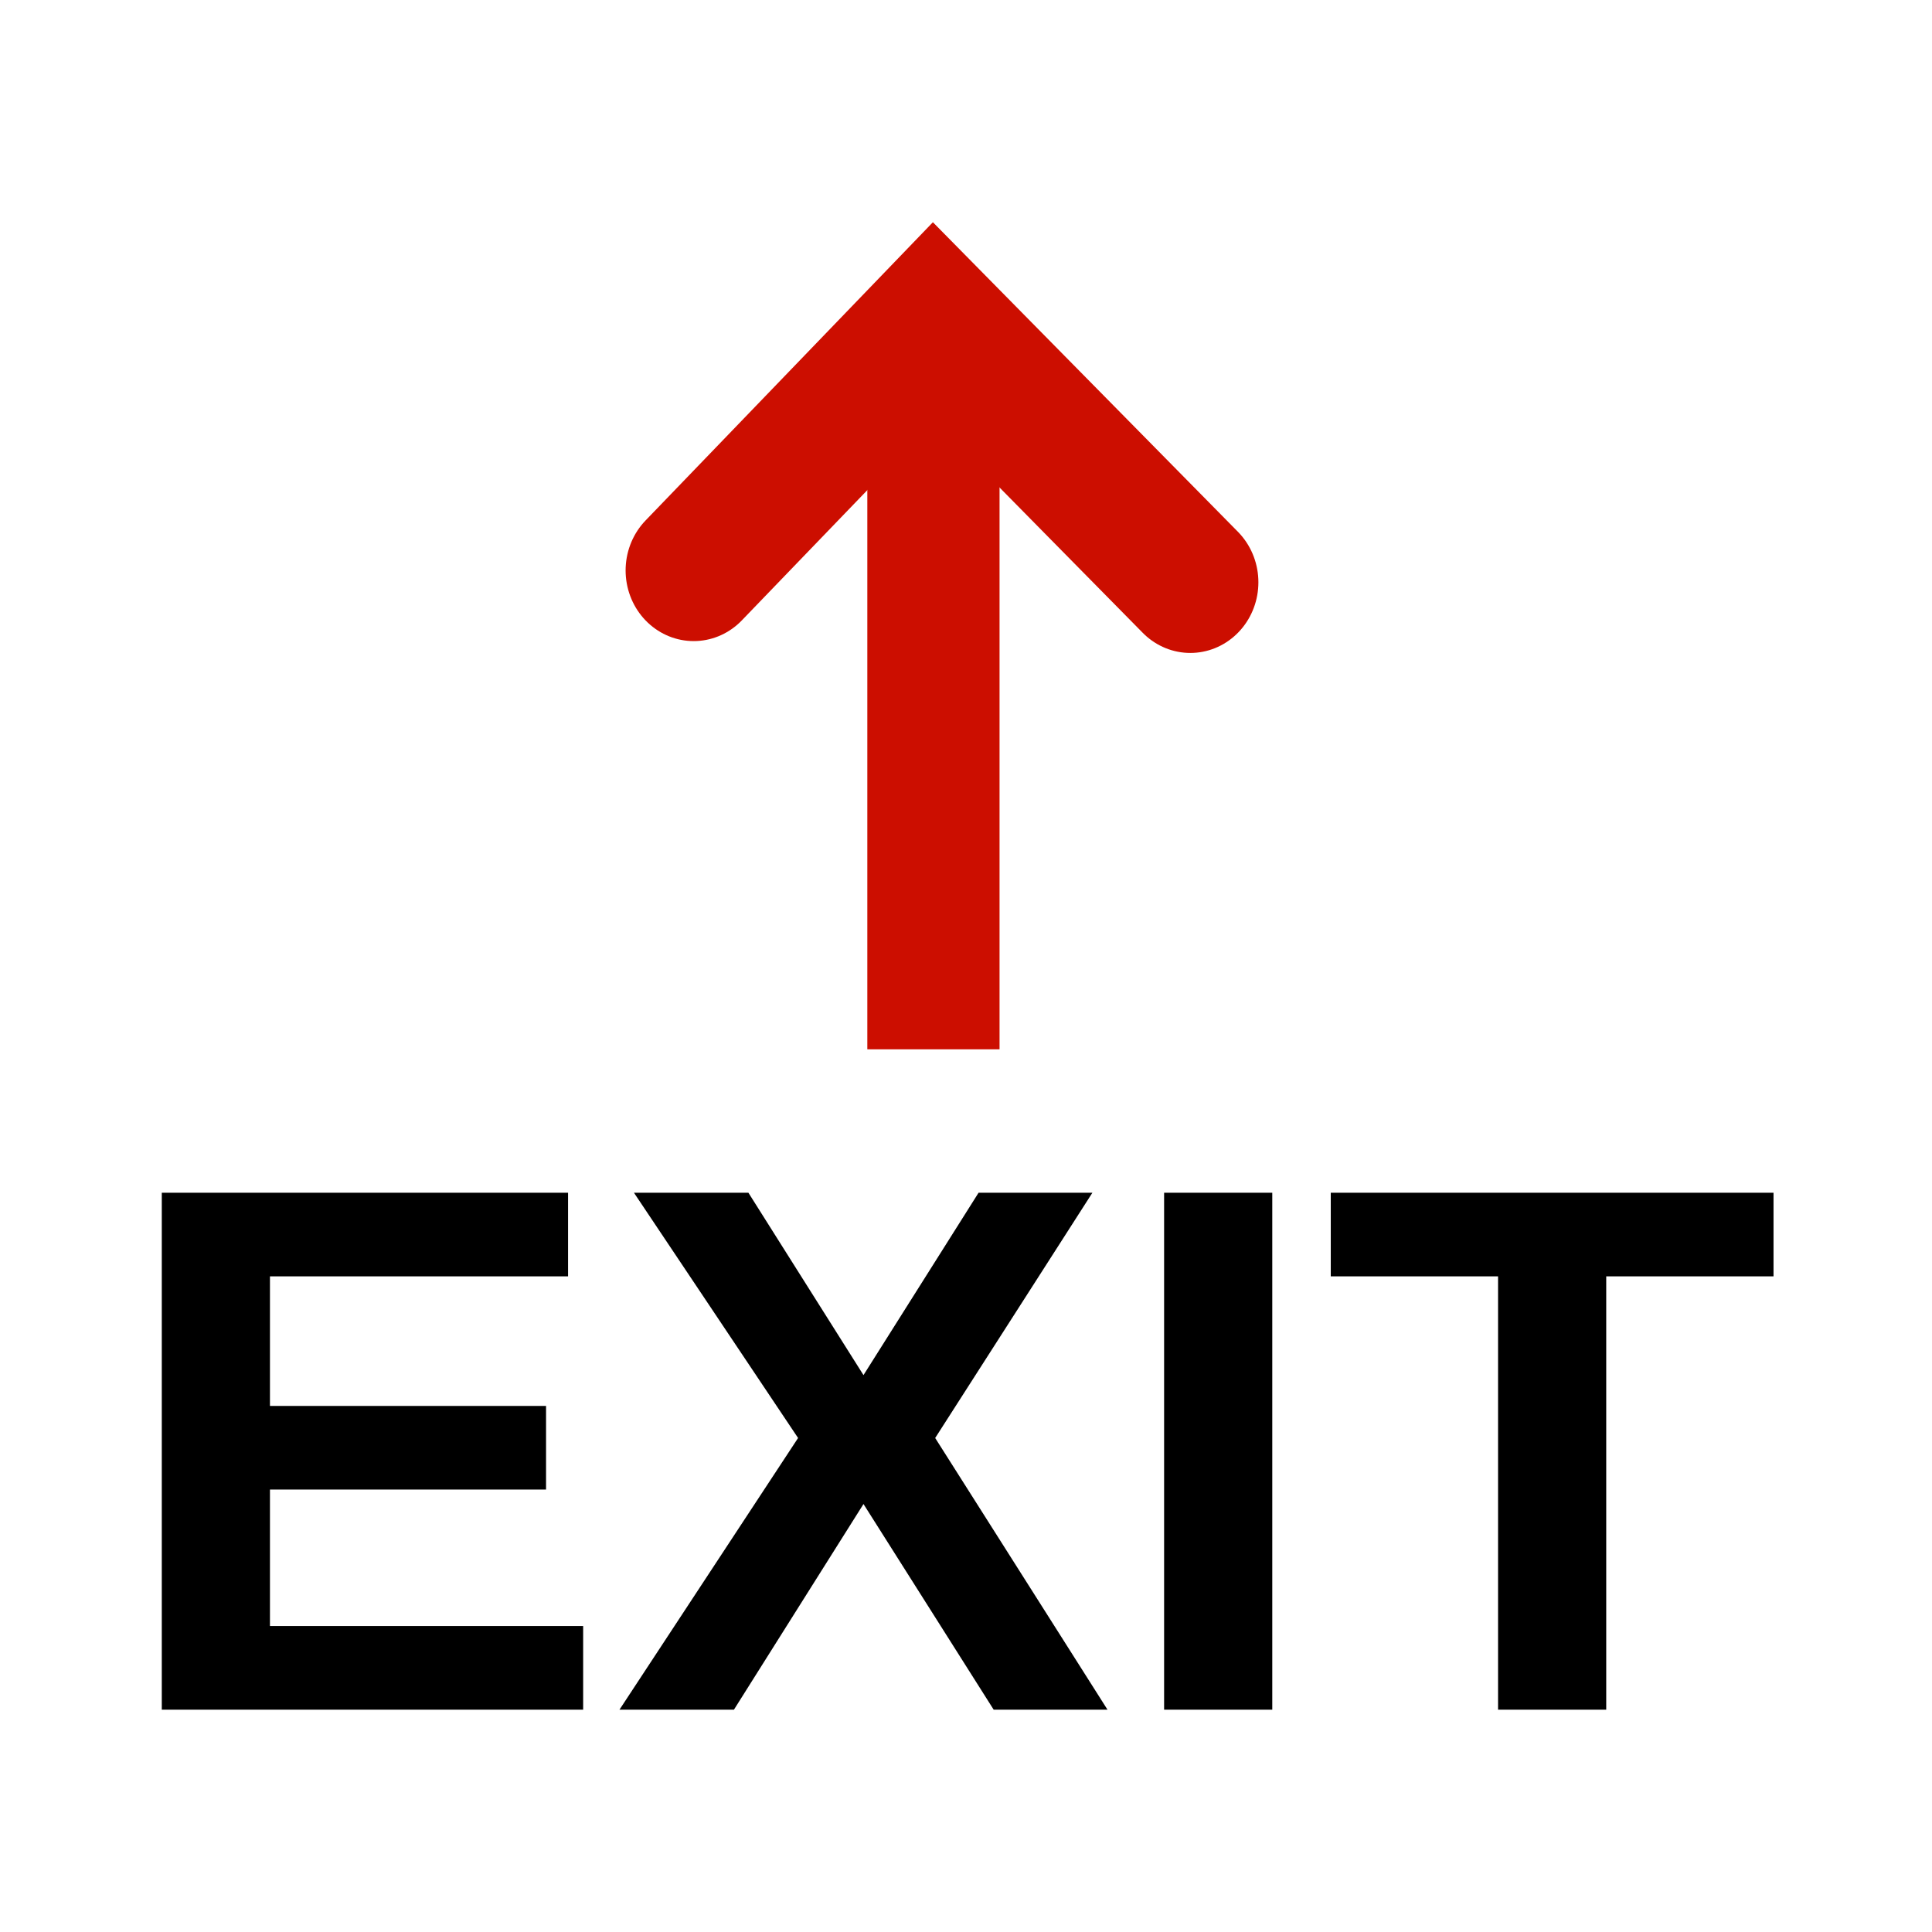
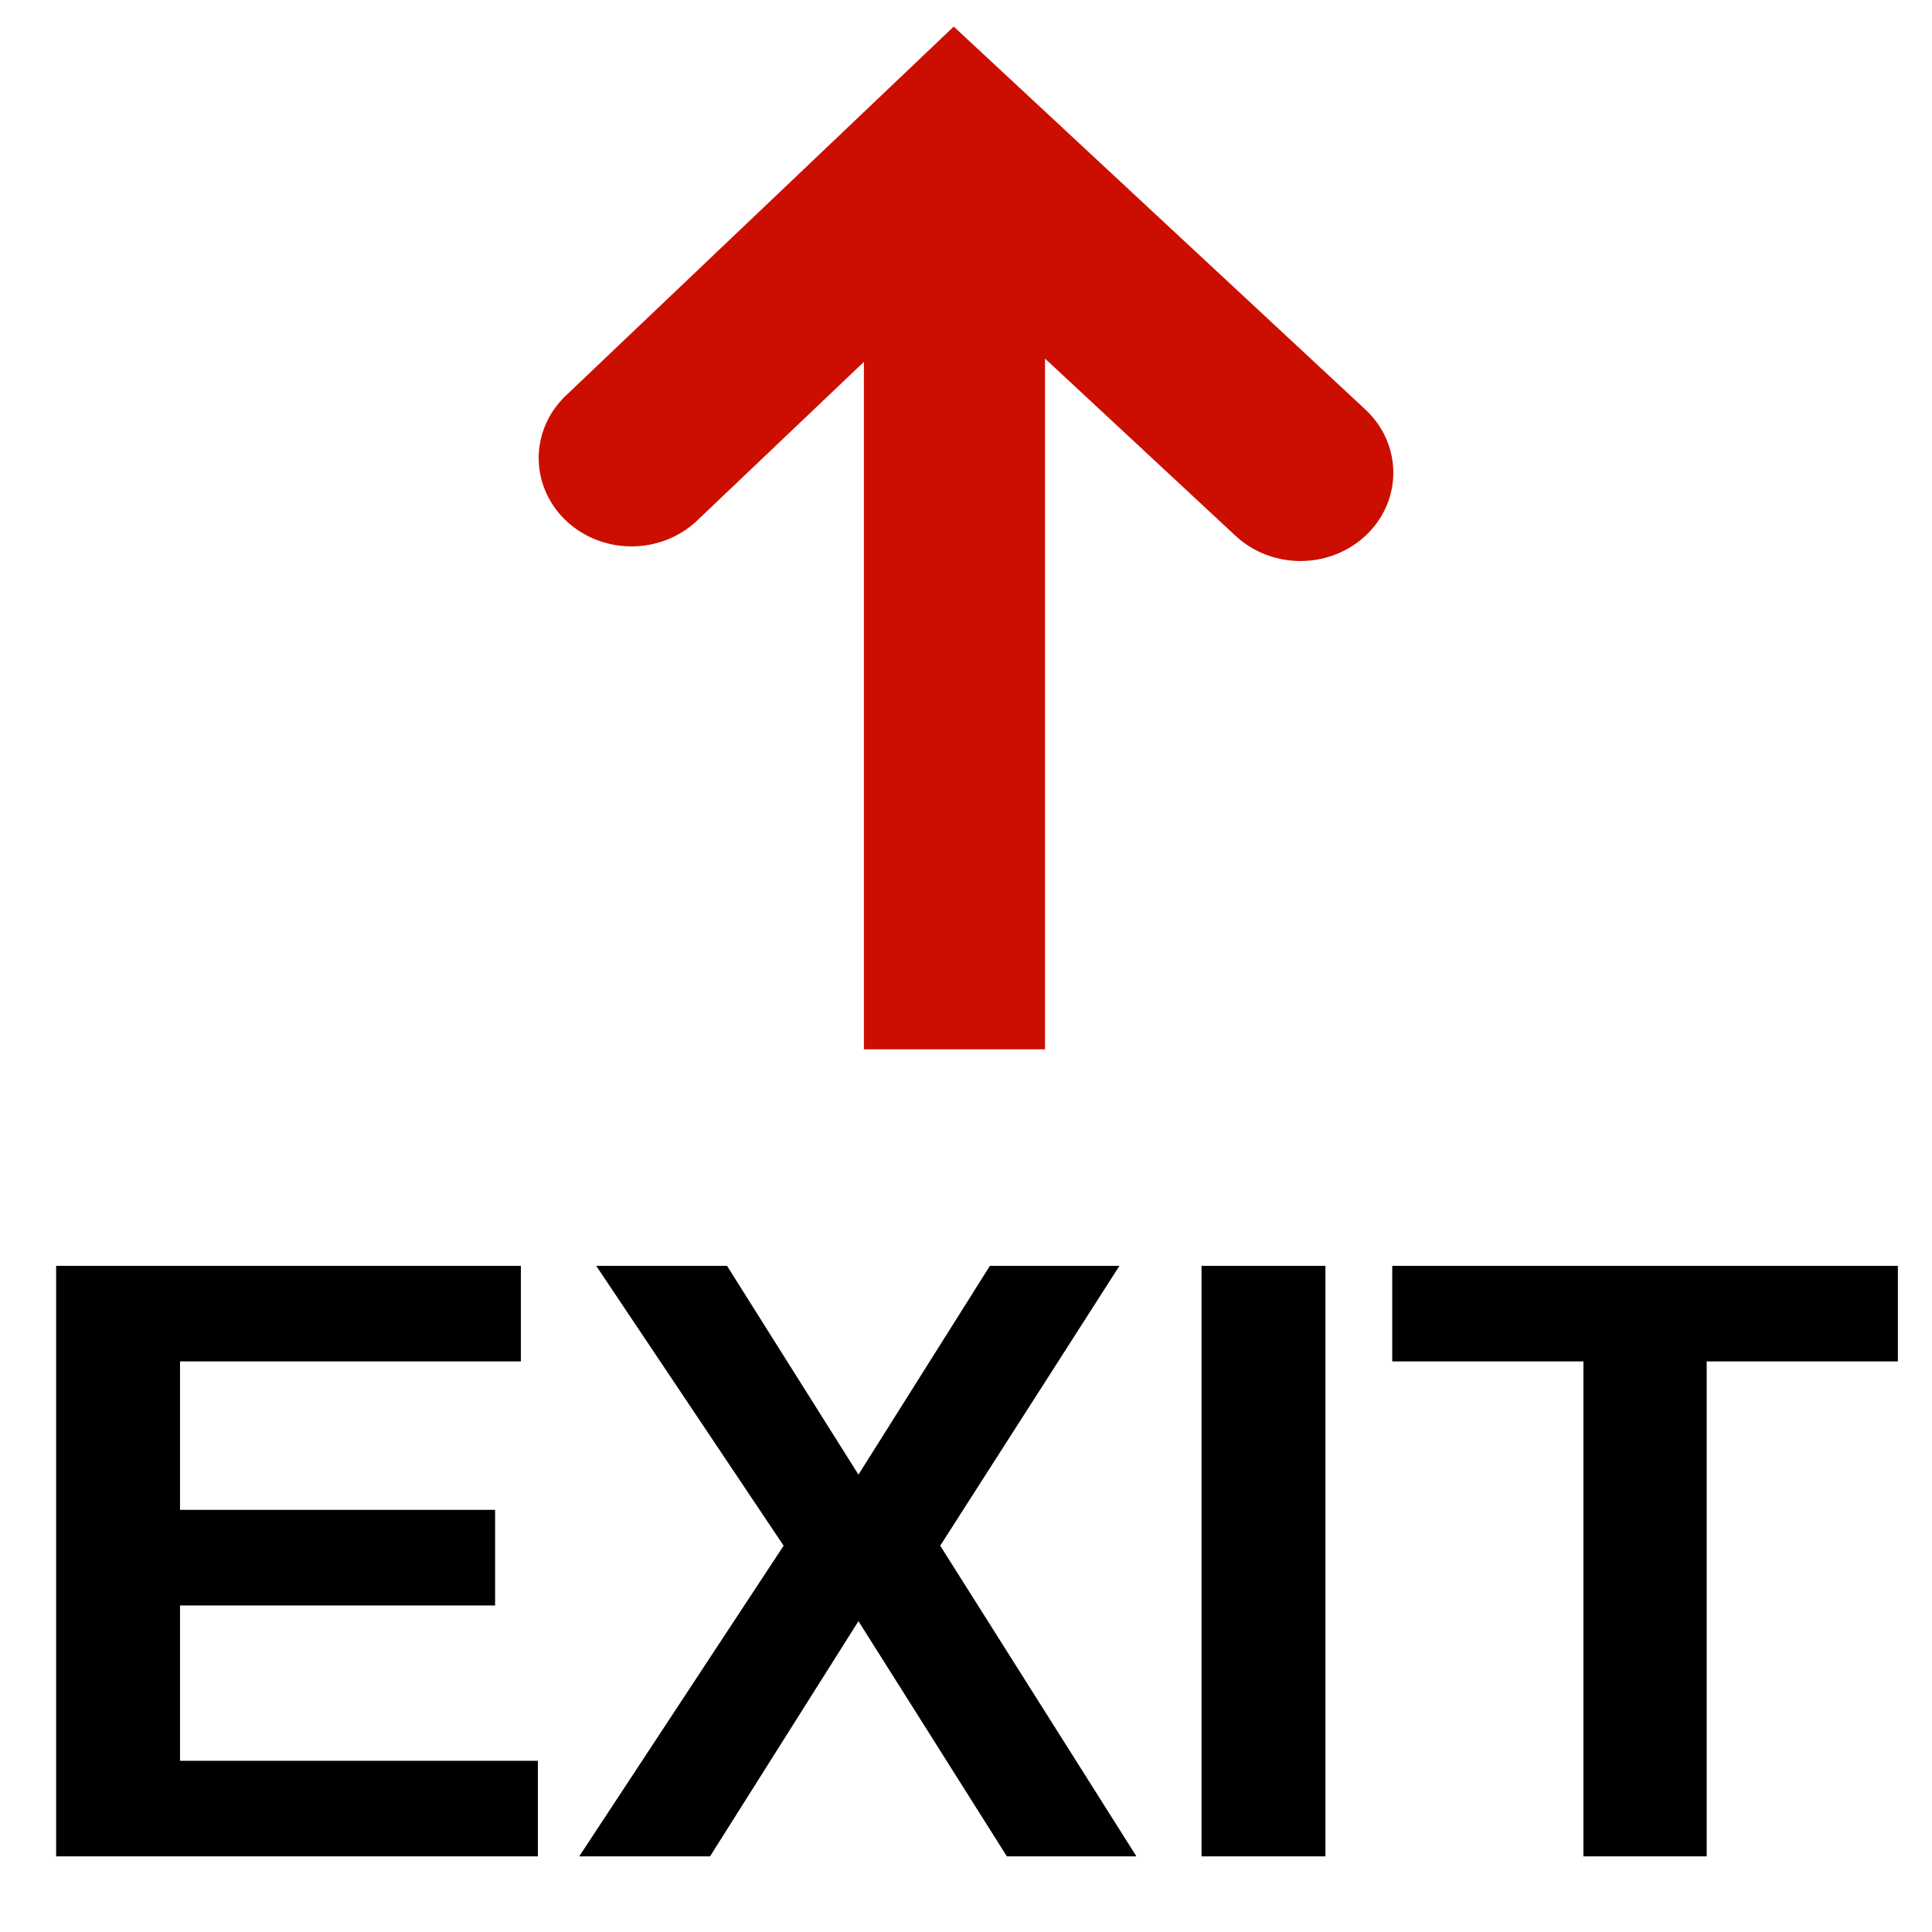
<svg xmlns="http://www.w3.org/2000/svg" version="1.1" id="Layer_1" x="0px" y="0px" viewBox="0 0 48 48" style="enable-background:new 0 0 48 48;" xml:space="preserve">
  <defs id="defs31" />
  <style type="text/css" id="style2">
	.st0{fill:none;stroke:#FBB03B;stroke-width:2;stroke-miterlimit:10;}
	.st1{fill:none;stroke:#000000;stroke-miterlimit:10;}
	.st2{stroke:#F80E00;stroke-width:2;stroke-miterlimit:10;}
	.st3{fill:none;stroke:#F80E00;stroke-width:2;stroke-linecap:round;stroke-miterlimit:10;}
	.st4{fill:none;stroke:#F80E00;stroke-miterlimit:10;}
	.st5{font-family:'MyriadPro-Regular';}
	.st6{font-size:12px;}
</style>
-   <line class="st2" x1="23.191" y1="26.07" x2="23.191" y2="7.99" id="line22" style="stroke:#cc0e00;stroke-width:3.285;stroke-miterlimit:10;stroke-dasharray:none;stroke-opacity:1" />
-   <polyline class="st3" points="28.5,15.8 24,11.4 19.8,15.6 " id="polyline24" transform="matrix(1.41825,0,0,1.472021,-10.84699,-8.791131)" style="stroke:#cc0e00;stroke-width:2.385;stroke-miterlimit:10;stroke-dasharray:none;stroke-opacity:1" />
-   <text xml:space="preserve" style="font-style:normal;font-variant:normal;font-weight:bold;font-stretch:normal;font-size:18.667px;line-height:1.25;font-family:Arial;-inkscape-font-specification:'Arial Bold'" x="2.768" y="42.478" id="text844">
-     <tspan id="tspan842" x="2.768" y="42.478">EXIT</tspan>
+   <line class="st2" x1="23.713" y1="26.07" x2="23.713" y2="3.747" id="line22" style="stroke:#cc0e00;stroke-width:4.5;stroke-miterlimit:10;stroke-dasharray:none;stroke-opacity:1" />
+   <polyline class="st3" points="28.5,15.8 24,11.4 19.8,15.6 " id="polyline24" transform="matrix(1.910328,0,0,1.817497,-22.13443,-16.9729)" style="stroke:#cc0e00;stroke-width:2.415;stroke-miterlimit:10;stroke-dasharray:none;stroke-opacity:1" />
+   <text xml:space="preserve" style="font-style:normal;font-variant:normal;font-weight:bold;font-stretch:normal;font-size:21.333px;line-height:1.25;font-family:Arial;-inkscape-font-specification:'Arial Bold'" x="-0.028" y="46.12" id="text844">
+     <tspan x="-0.028" y="46.12" id="tspan1266">EXIT</tspan>
  </text>
</svg>
